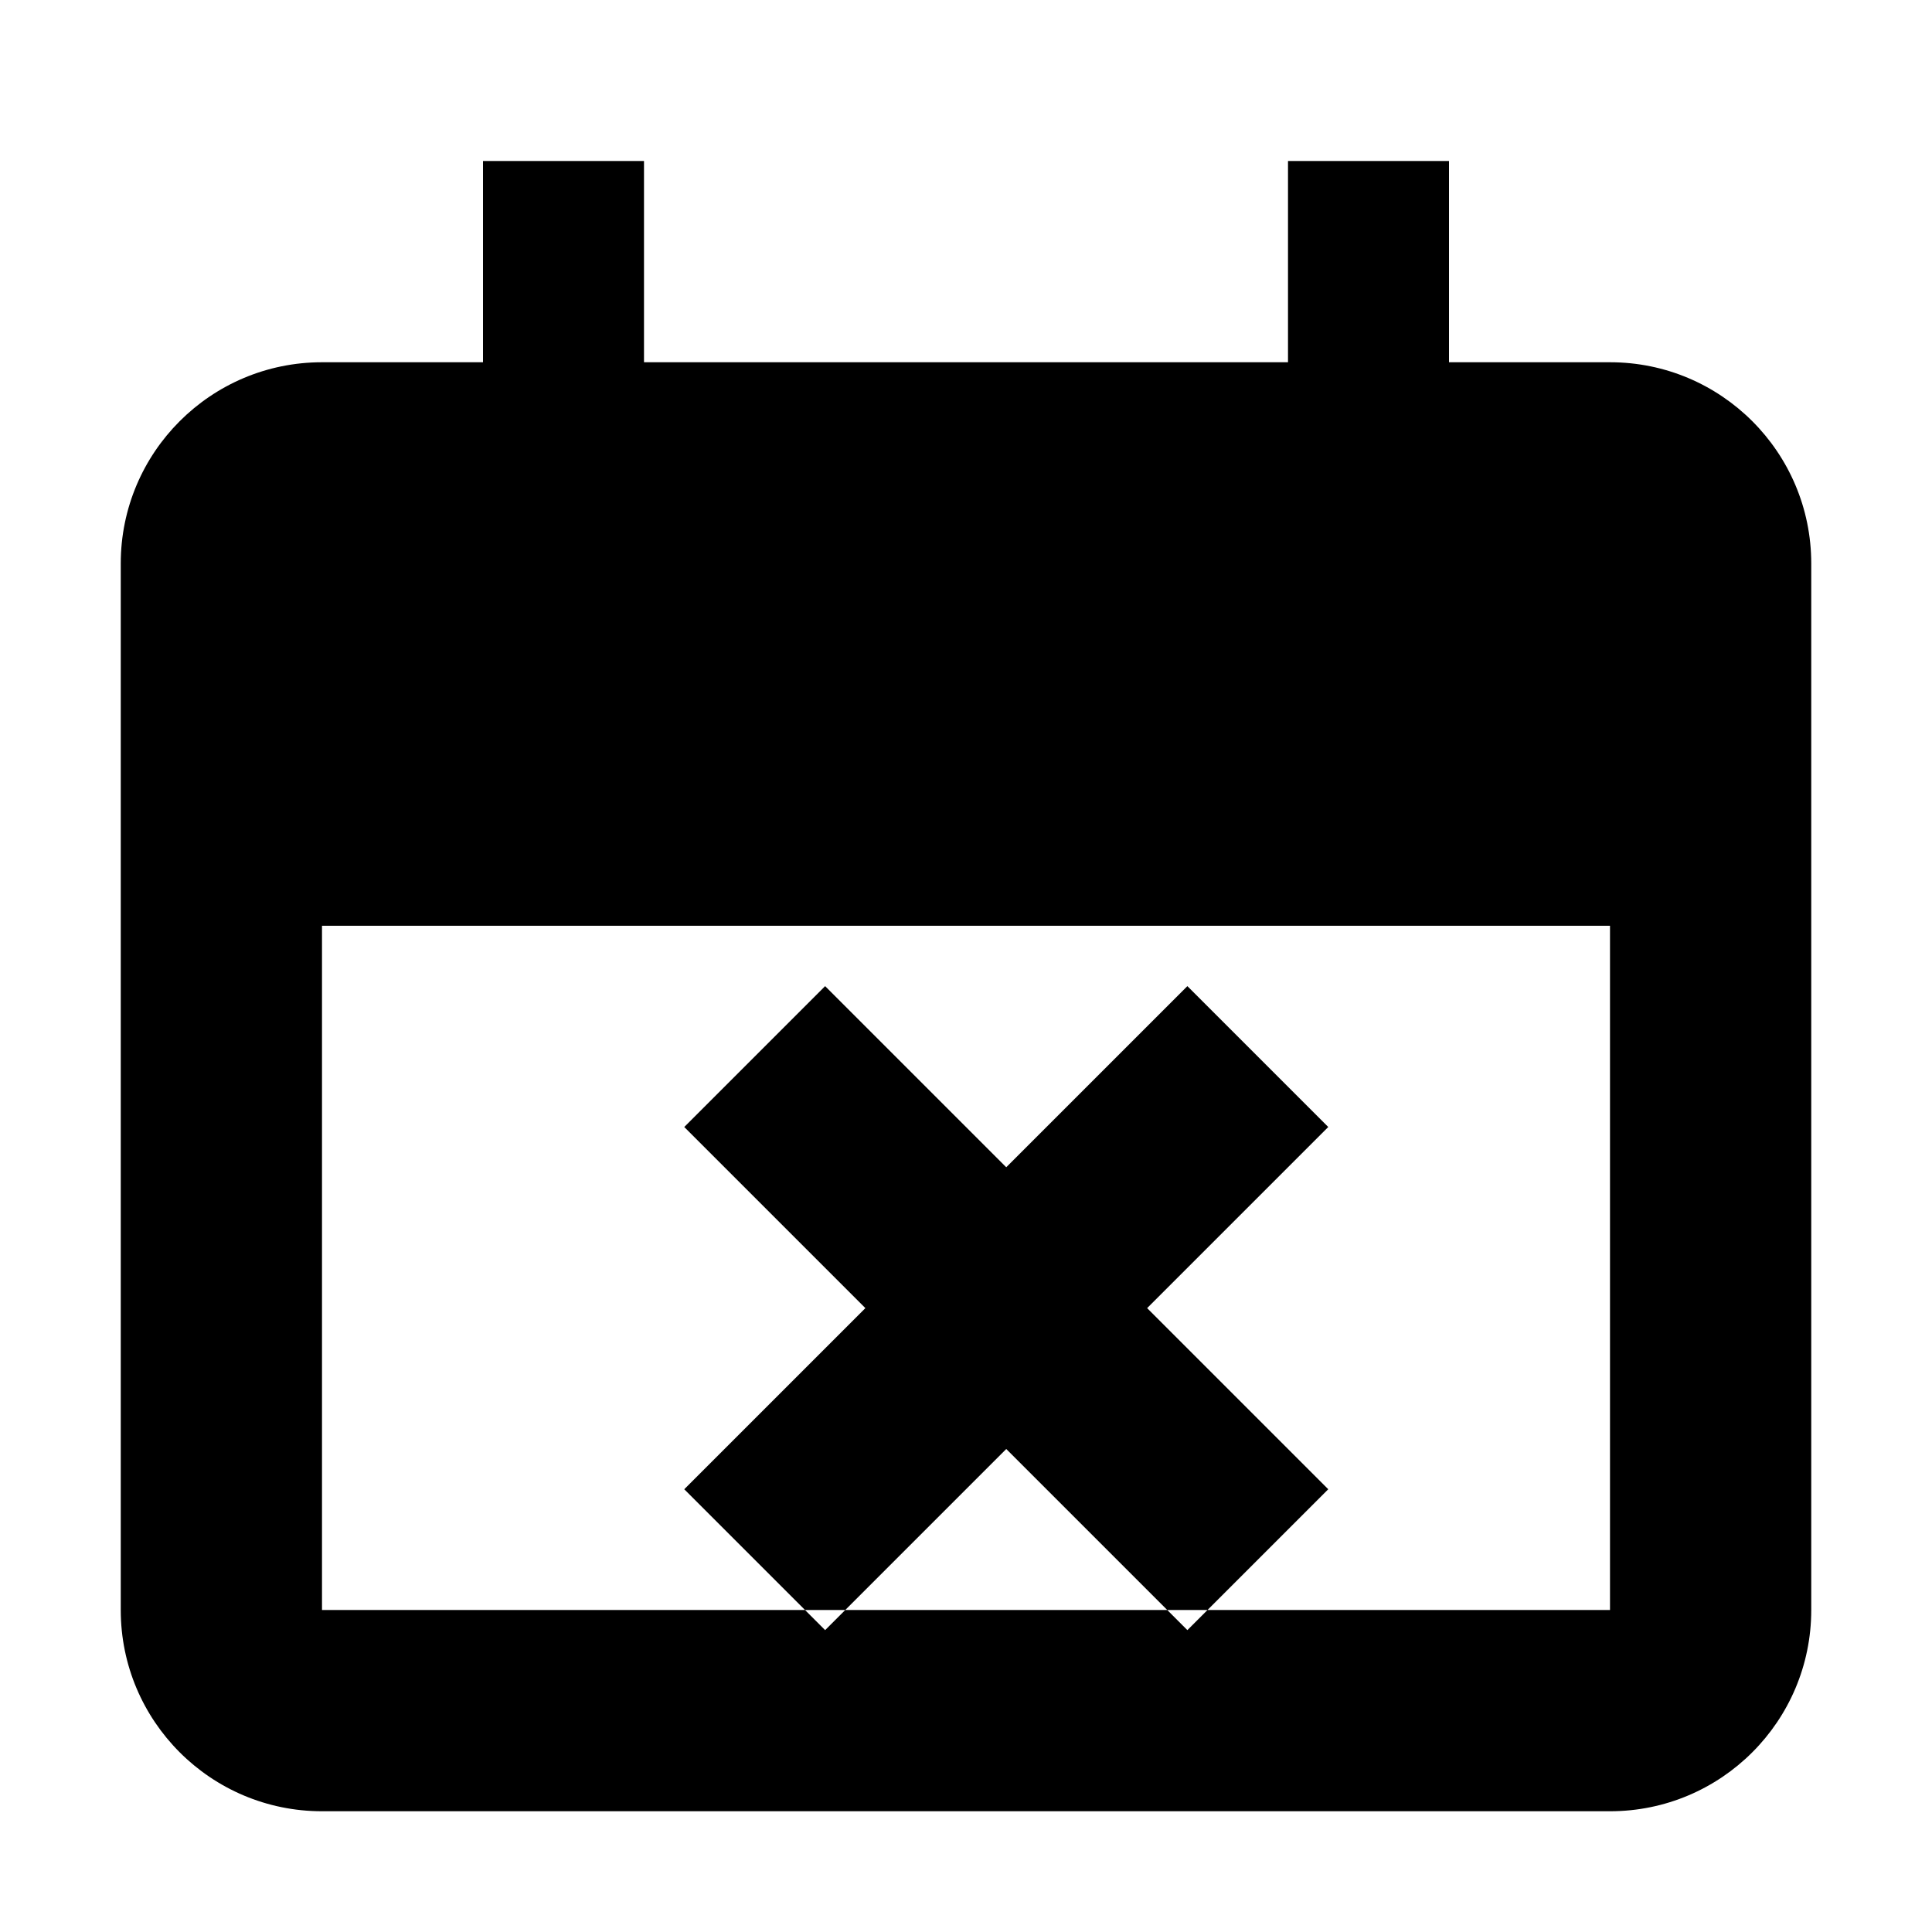
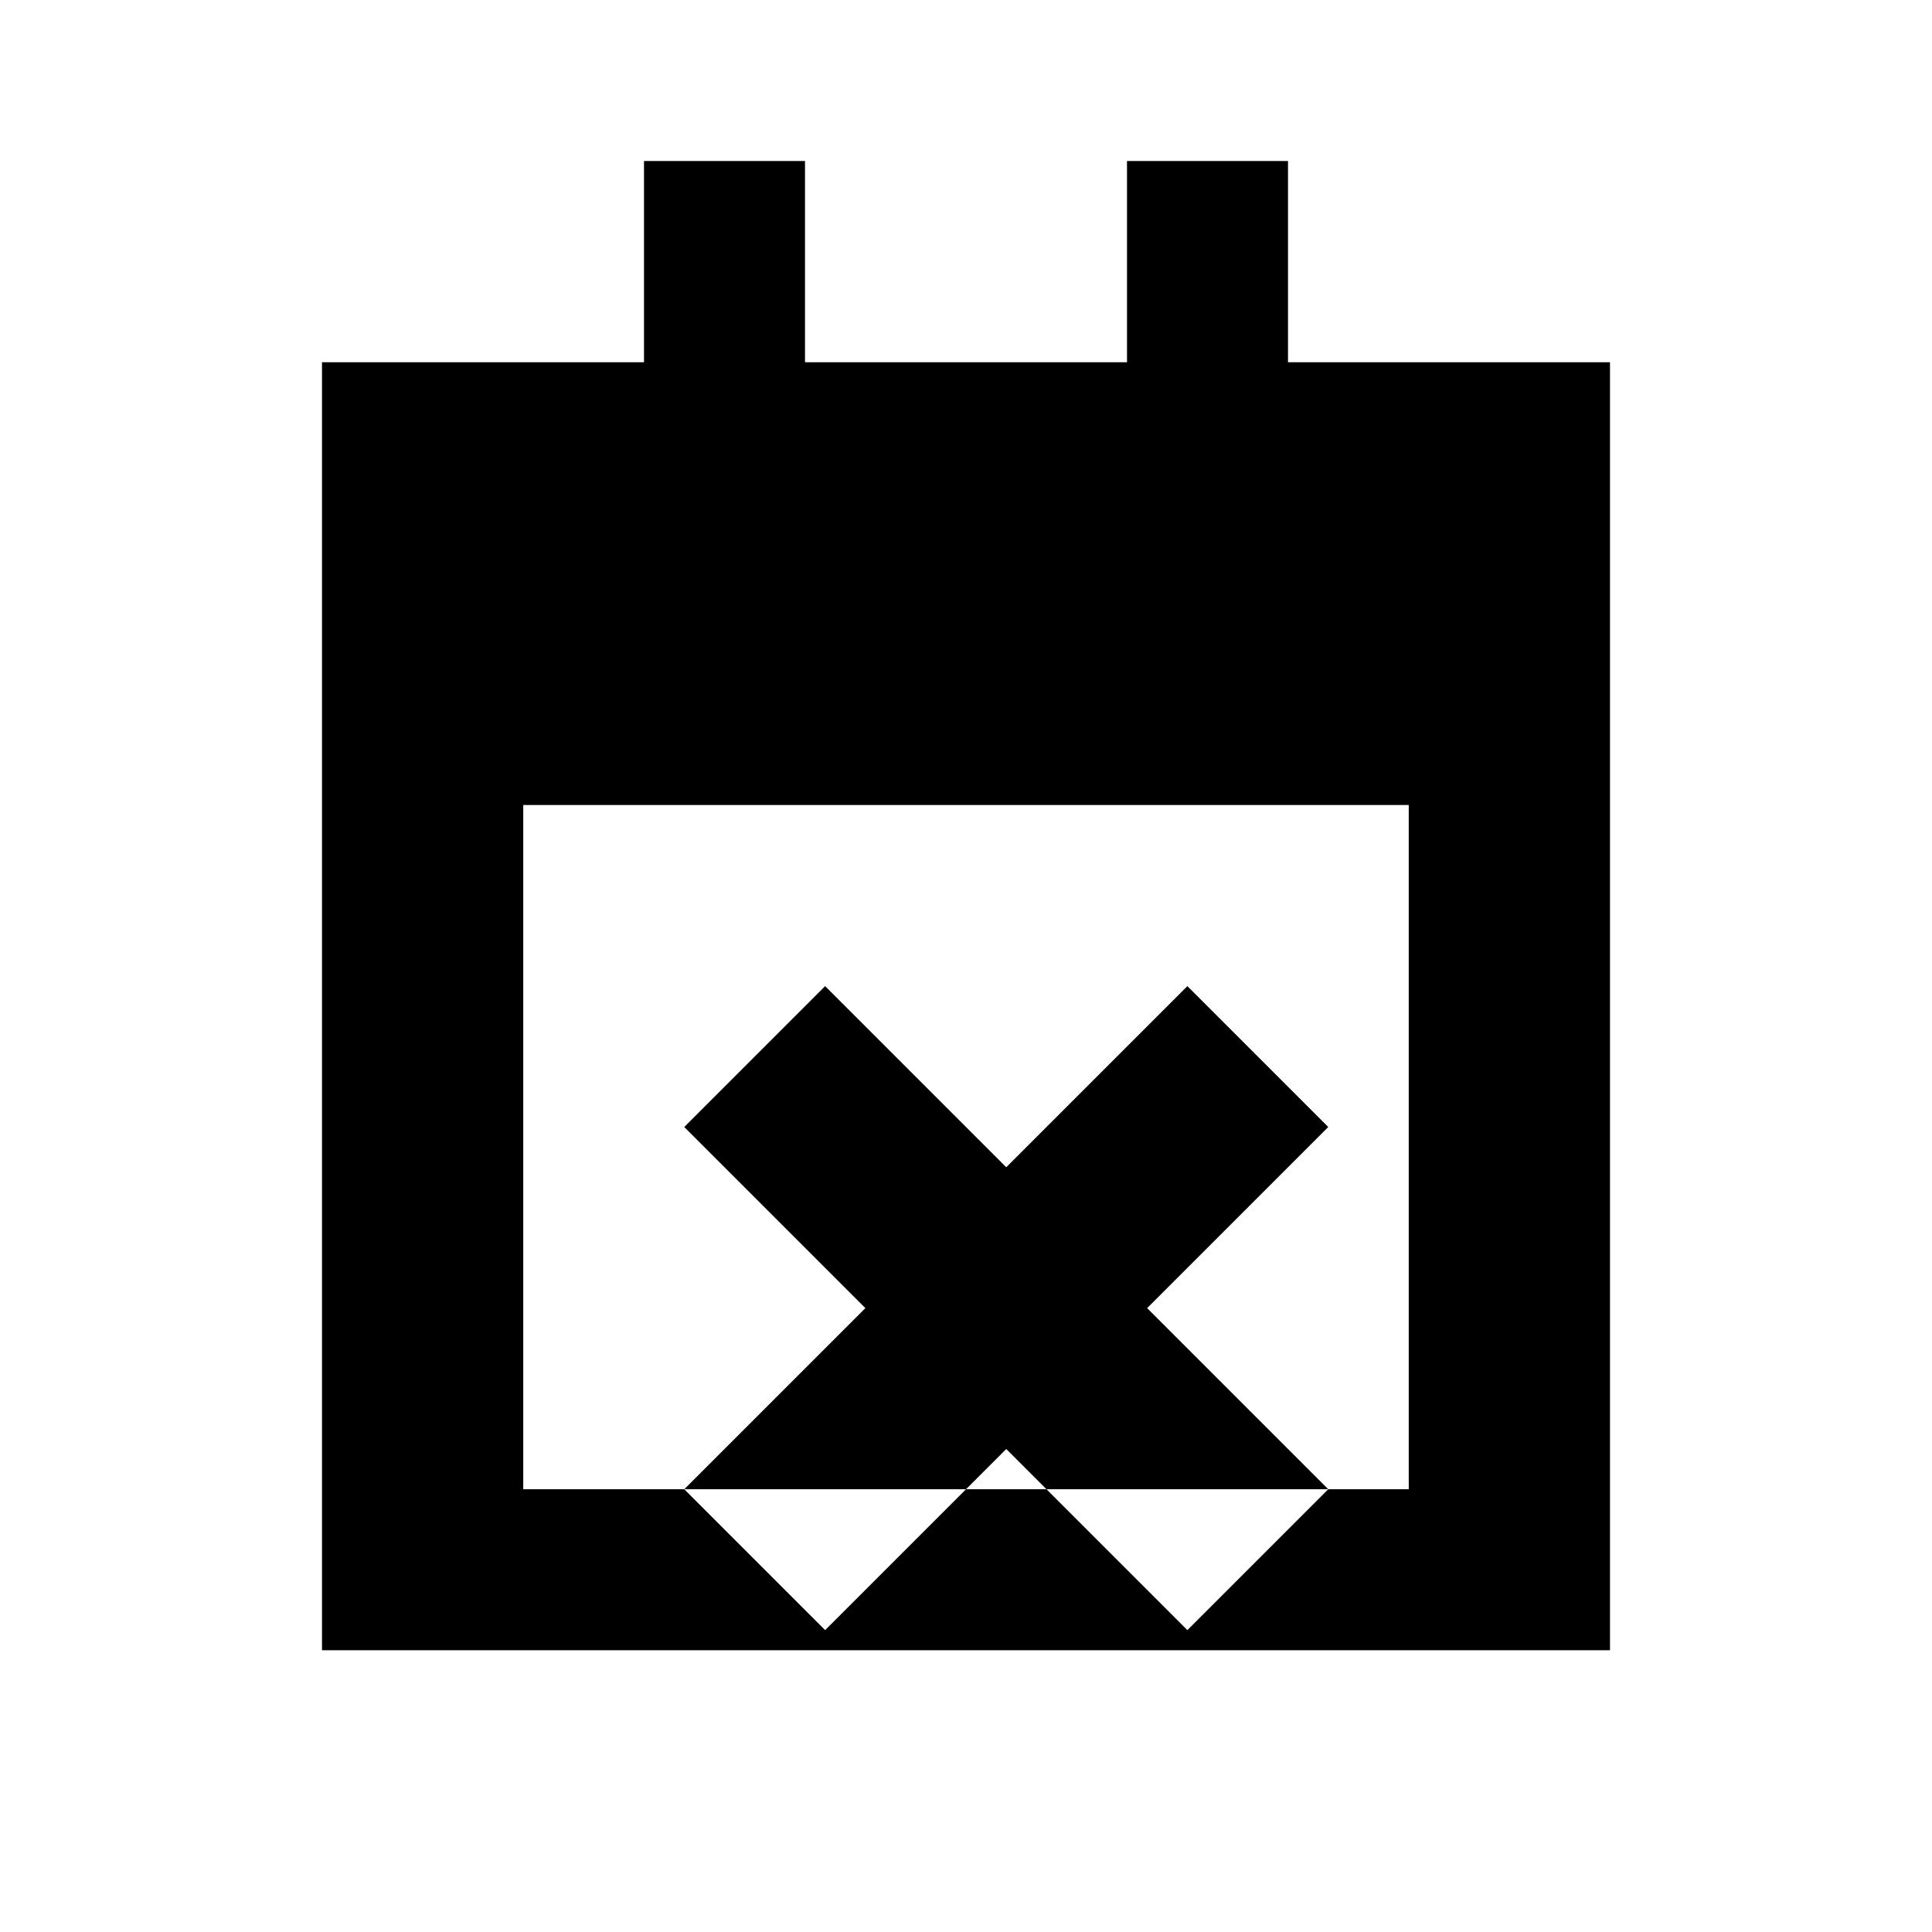
<svg xmlns="http://www.w3.org/2000/svg" width="24" height="24" viewBox="0 0 24 24" fill="currentColor" stroke="none" stroke-width="2.24" stroke-linecap="round" stroke-linejoin="round" fill-rule="evenodd" clip-rule="evenodd" aria-hidden="true">
-   <path d="M4 4.5h2V2h2v2.5h8V2h2v2.5h2A2.5 2.5 0 0 1 22.5 7v13A2.5 2.5 0 0 1 20 22.5H4A2.5 2.5 0 0 1 1.5 20V7A2.5 2.5 0 0 1 4 4.5zm0 7v8.5h16v-8.5zM8.5 14l1.75-1.75 2.25 2.25 2.25-2.25L16.5 14l-2.25 2.25 2.25 2.25-1.75 1.75-2.25-2.25-2.25 2.25-1.75-1.75 2.25-2.25z" />
+   <path d="M4 4.5h16v16H4zM8 2h2v2.5H8zM14 2h2v2.5h-2zM6.5 10h11v8.5h-11zM8.5 14l1.75-1.75 2.25 2.25 2.25-2.25L16.5 14l-2.25 2.25 2.25 2.25-1.75 1.75-2.25-2.25-2.25 2.25-1.75-1.75 2.25-2.25z" />
</svg>
